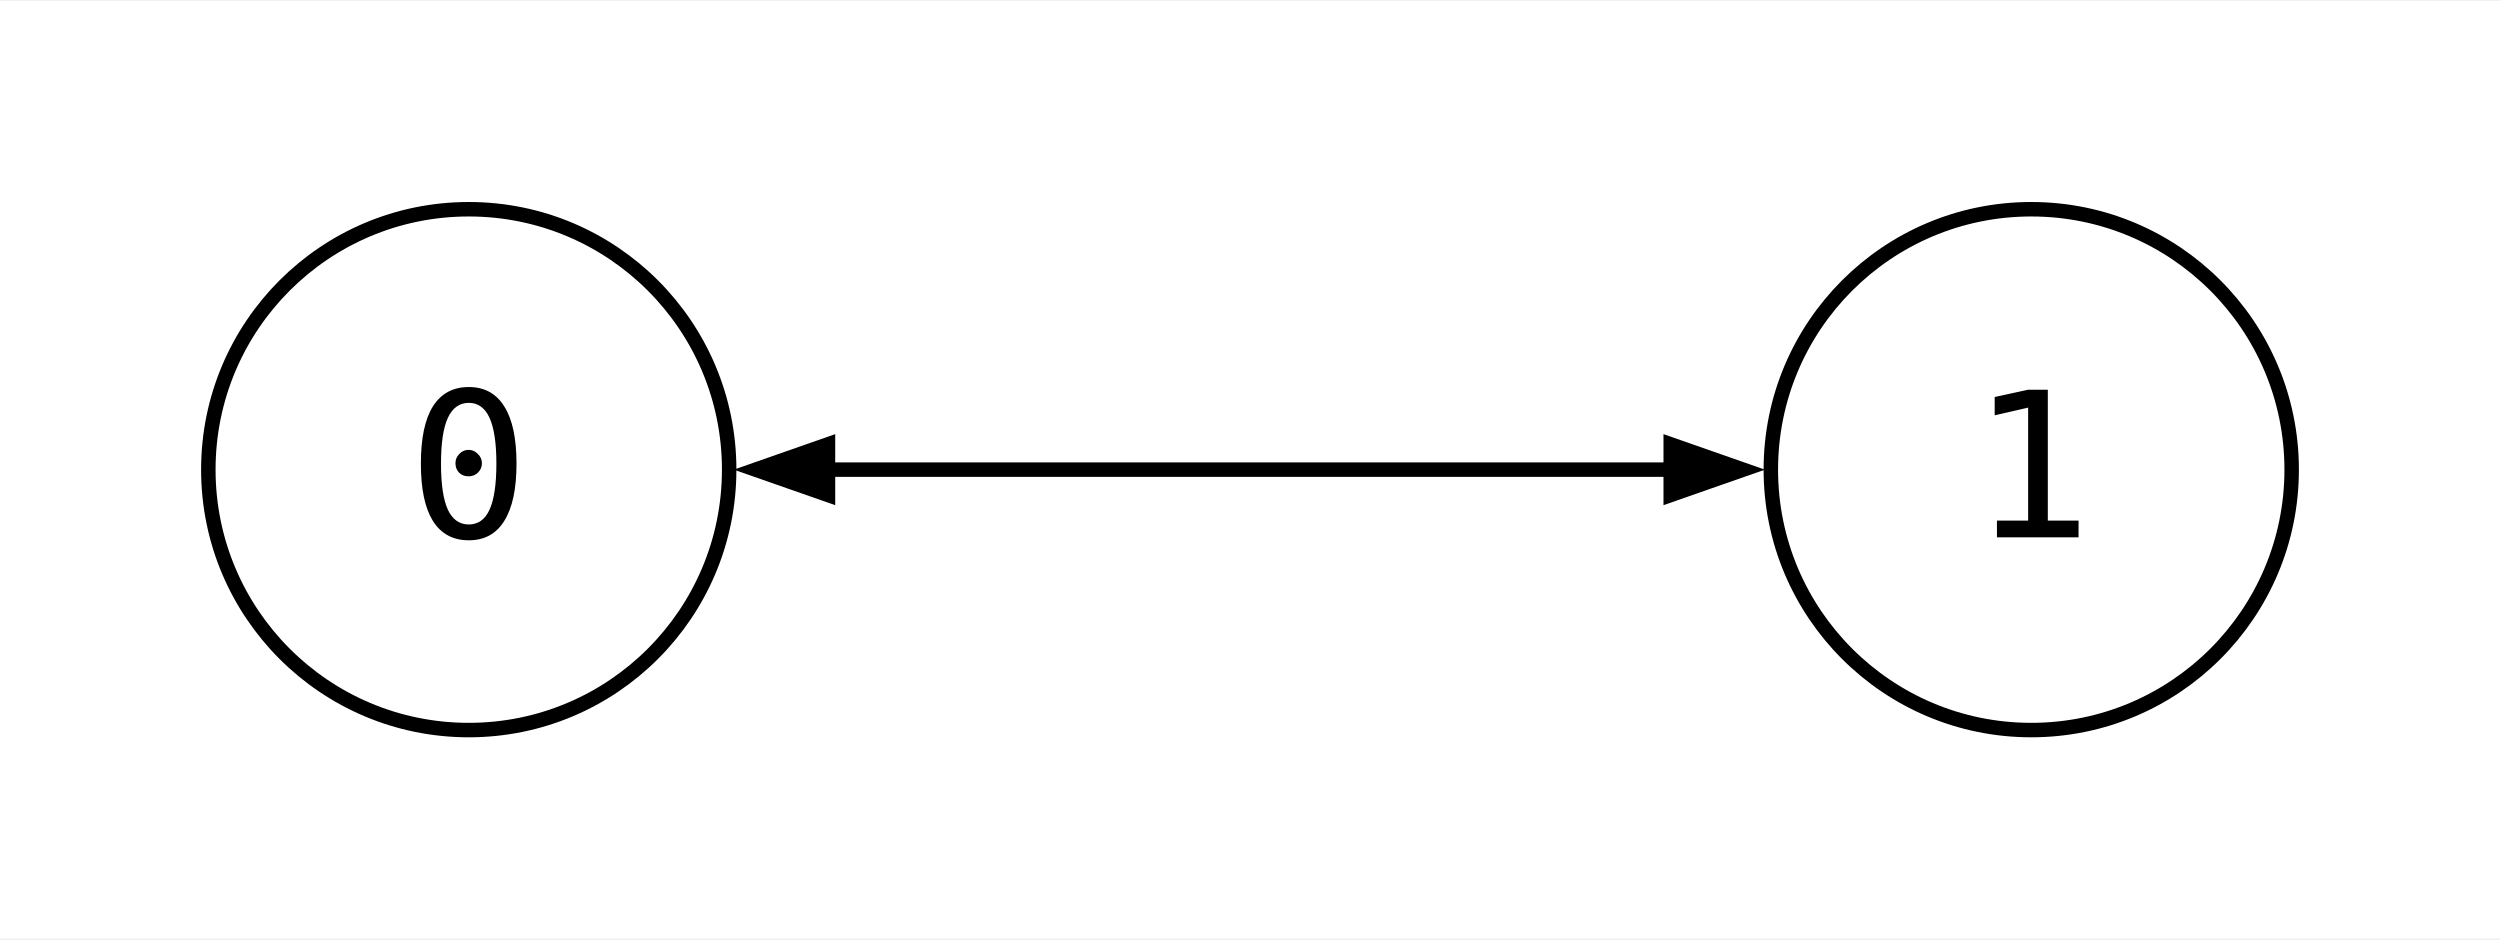
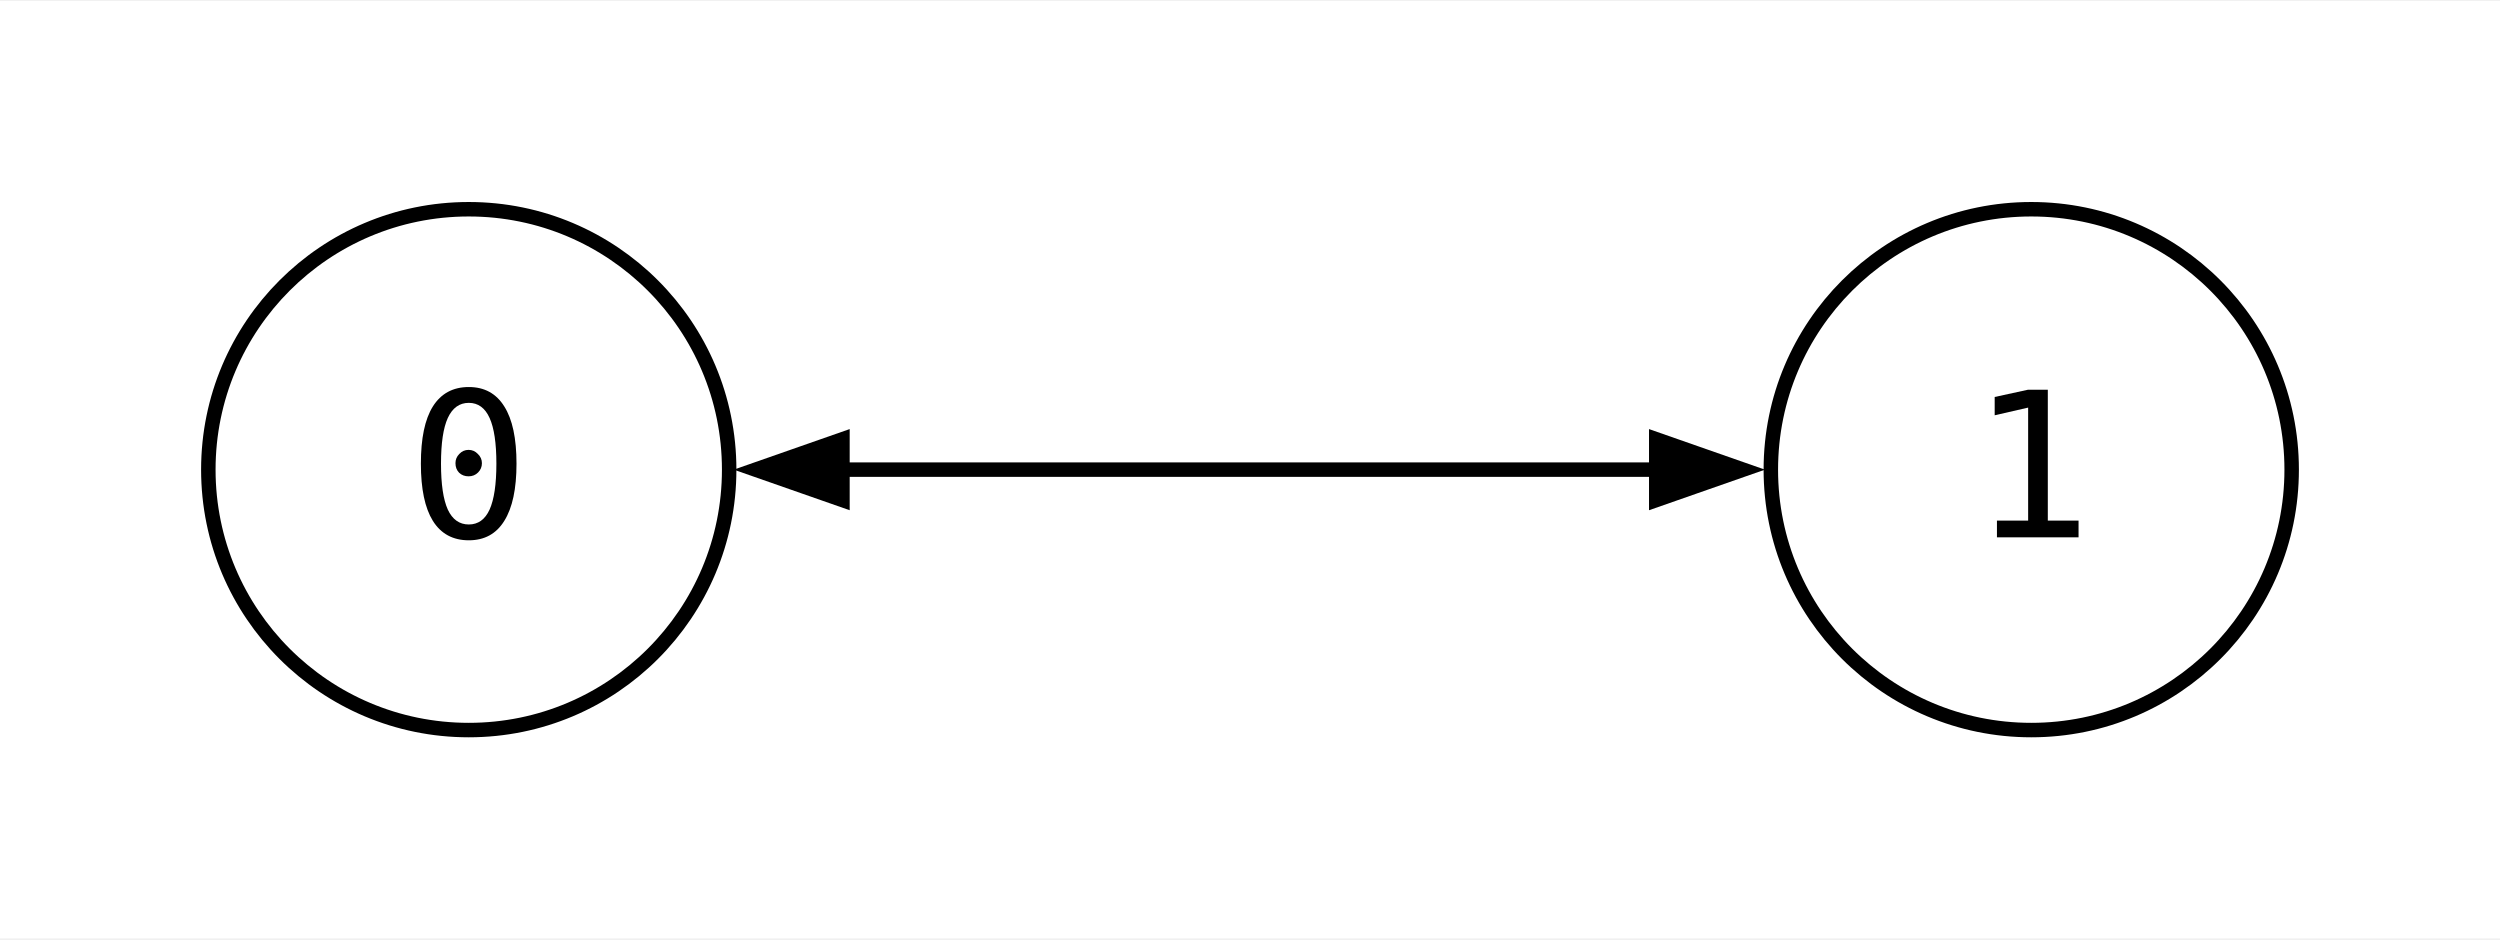
<svg xmlns="http://www.w3.org/2000/svg" width="173pt" height="65pt" viewBox="0.00 0.00 172.80 64.80">
  <g id="graph0" class="graph" transform="scale(1 1) rotate(0) translate(14.4 50.4)">
    <polygon fill="white" stroke="none" points="-14.4,14.4 -14.4,-50.4 158.4,-50.4 158.4,14.4 -14.4,14.4" />
    <g id="node1" class="node">
      <ellipse fill="none" stroke="black" cx="18" cy="-18" rx="18" ry="18" />
      <text text-anchor="middle" x="18" y="-13.32" font-family="monospace" font-size="14.00">0</text>
    </g>
    <g id="node2" class="node">
      <ellipse fill="none" stroke="black" cx="126" cy="-18" rx="18" ry="18" />
      <text text-anchor="middle" x="126" y="-13.32" font-family="monospace" font-size="14.00">1</text>
    </g>
    <g id="edge1" class="edge">
-       <path fill="none" stroke="black" d="M42.71,-18C60.3,-18 83.84,-18 101.41,-18" />
-       <polygon fill="black" stroke="black" points="42.83,-16.25 37.83,-18 42.83,-19.75 42.83,-16.25" />
-       <polygon fill="black" stroke="black" points="101.08,-19.75 106.08,-18 101.08,-16.25 101.08,-19.75" />
+       <path fill="none" stroke="black" d="M43.75,-18C60.8,-18 83.08,-18 100.15,-18" />
+       <polygon fill="black" stroke="black" points="43.83,-15.9 37.83,-18 43.83,-20.1 43.83,-15.9" />
+       <polygon fill="black" stroke="black" points="100.08,-20.1 106.08,-18 100.08,-15.9 100.08,-20.1" />
    </g>
  </g>
</svg>
